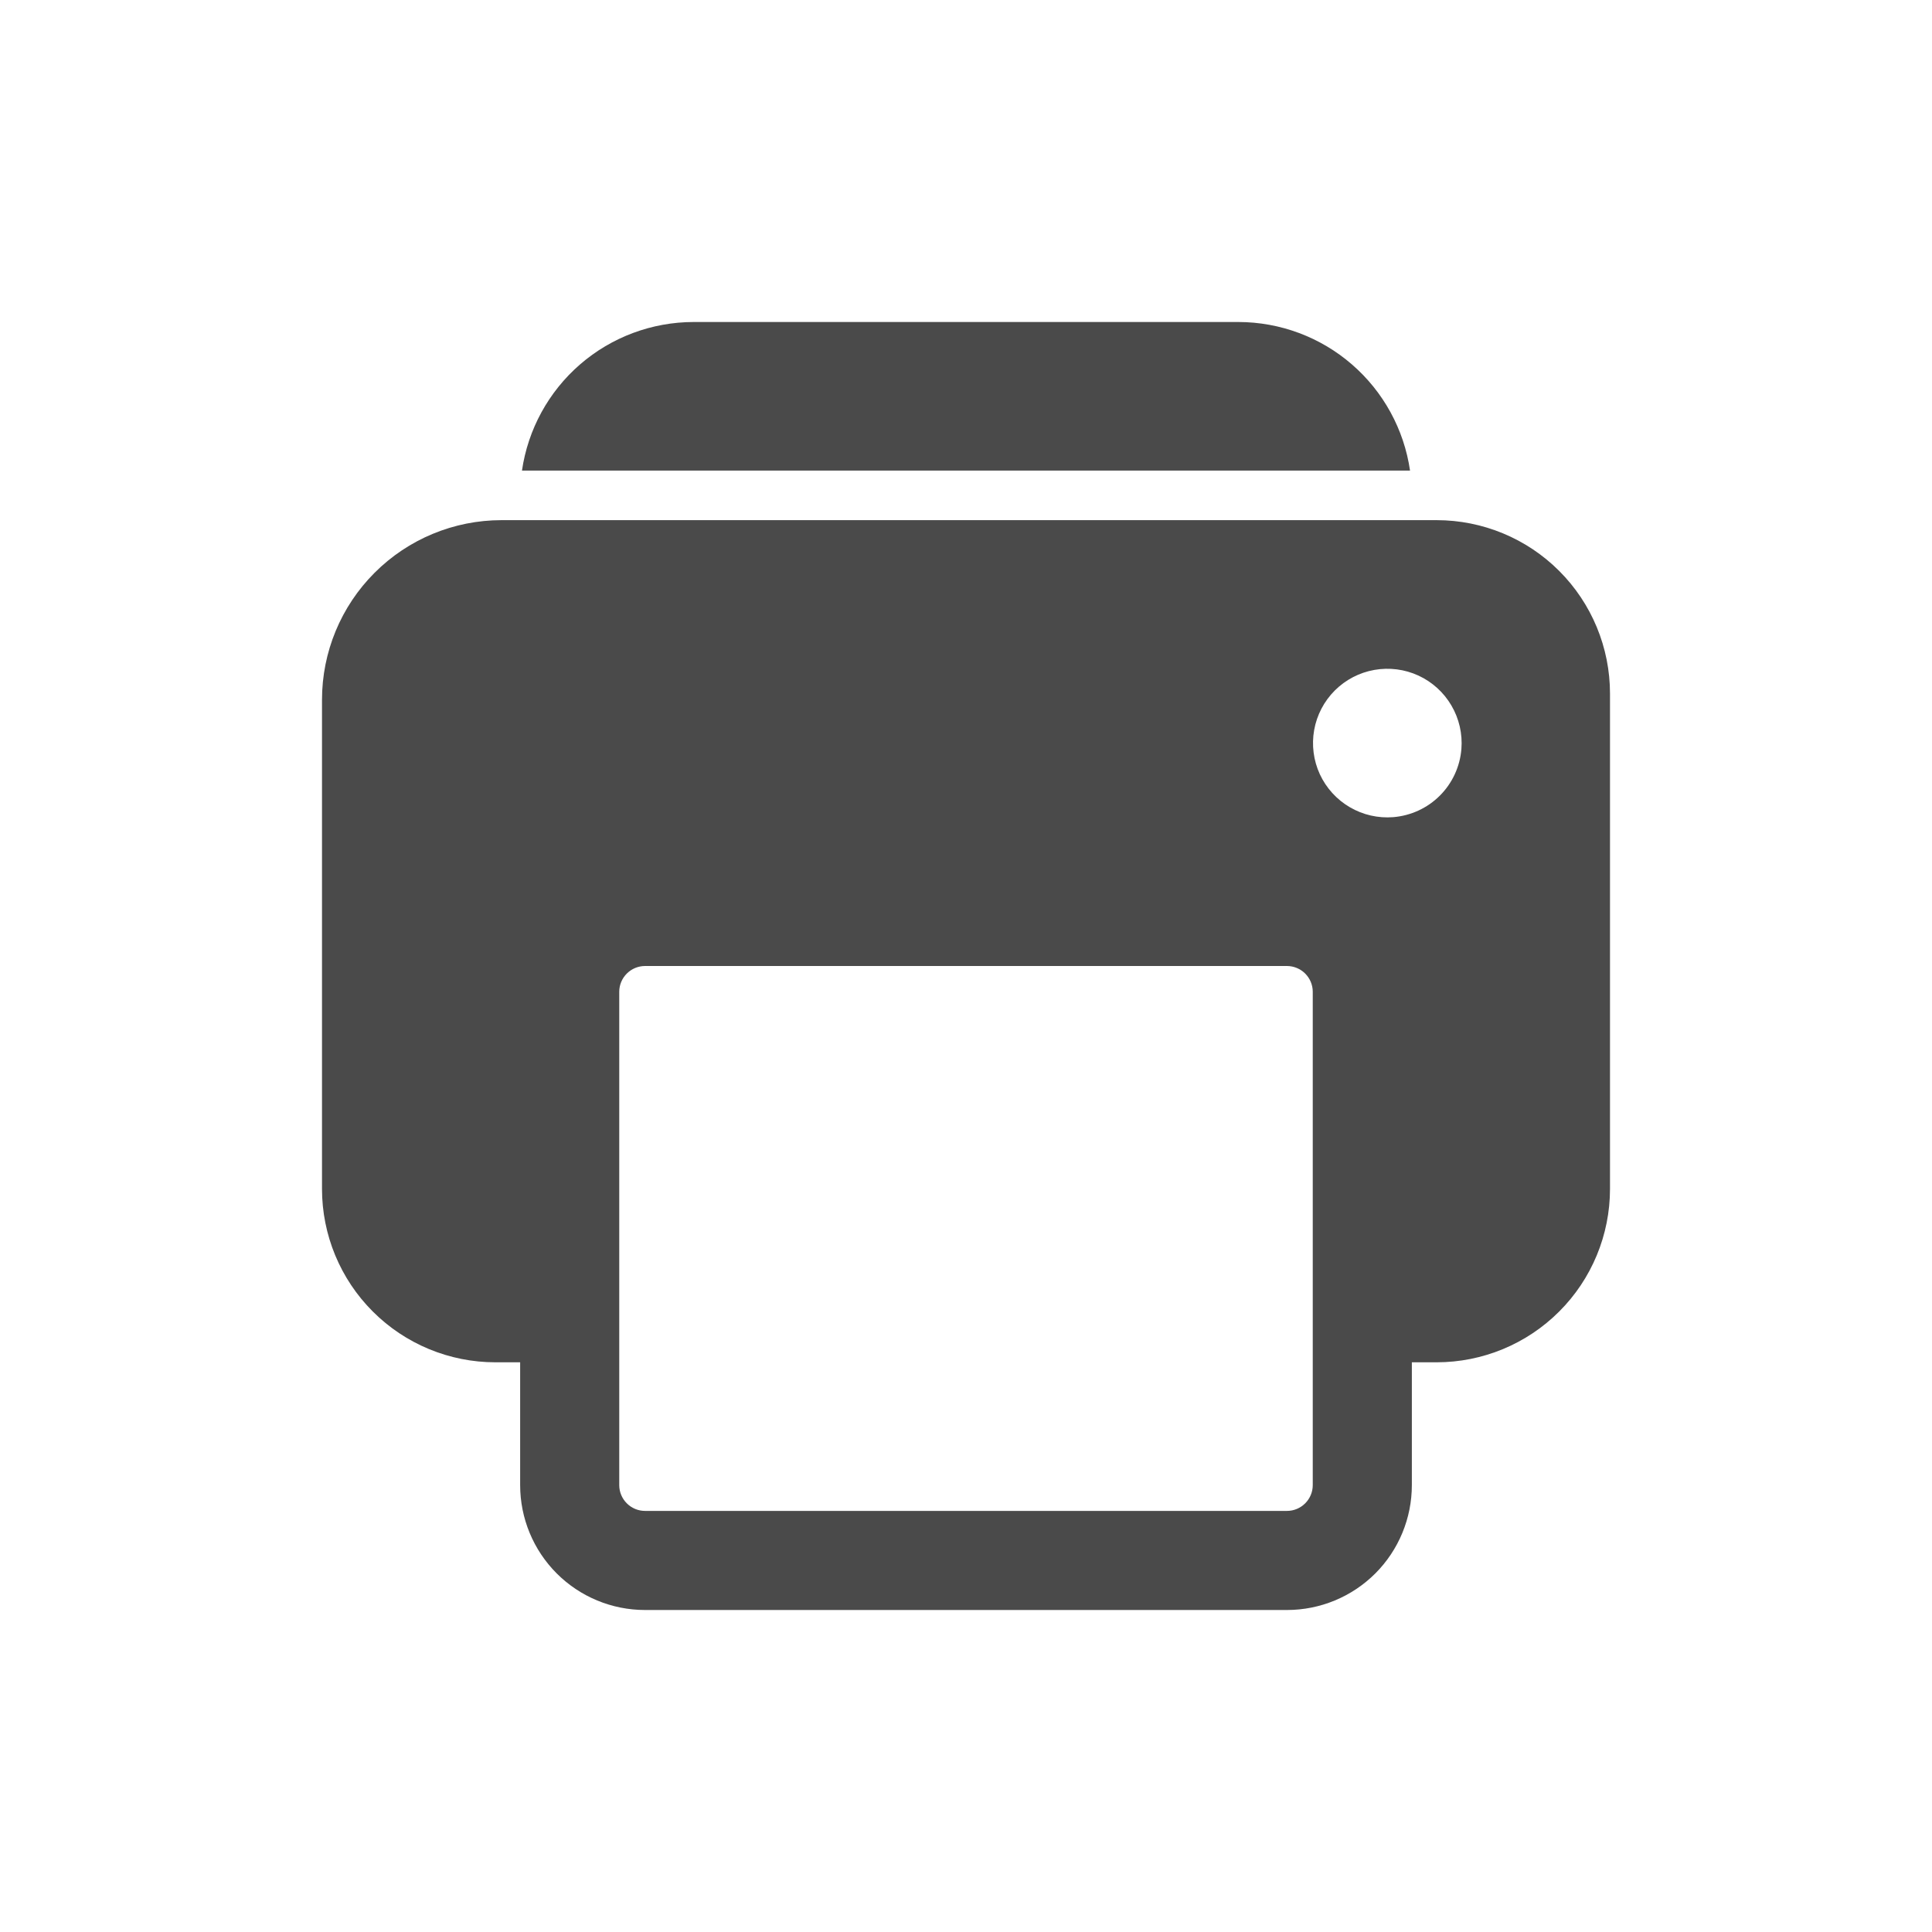
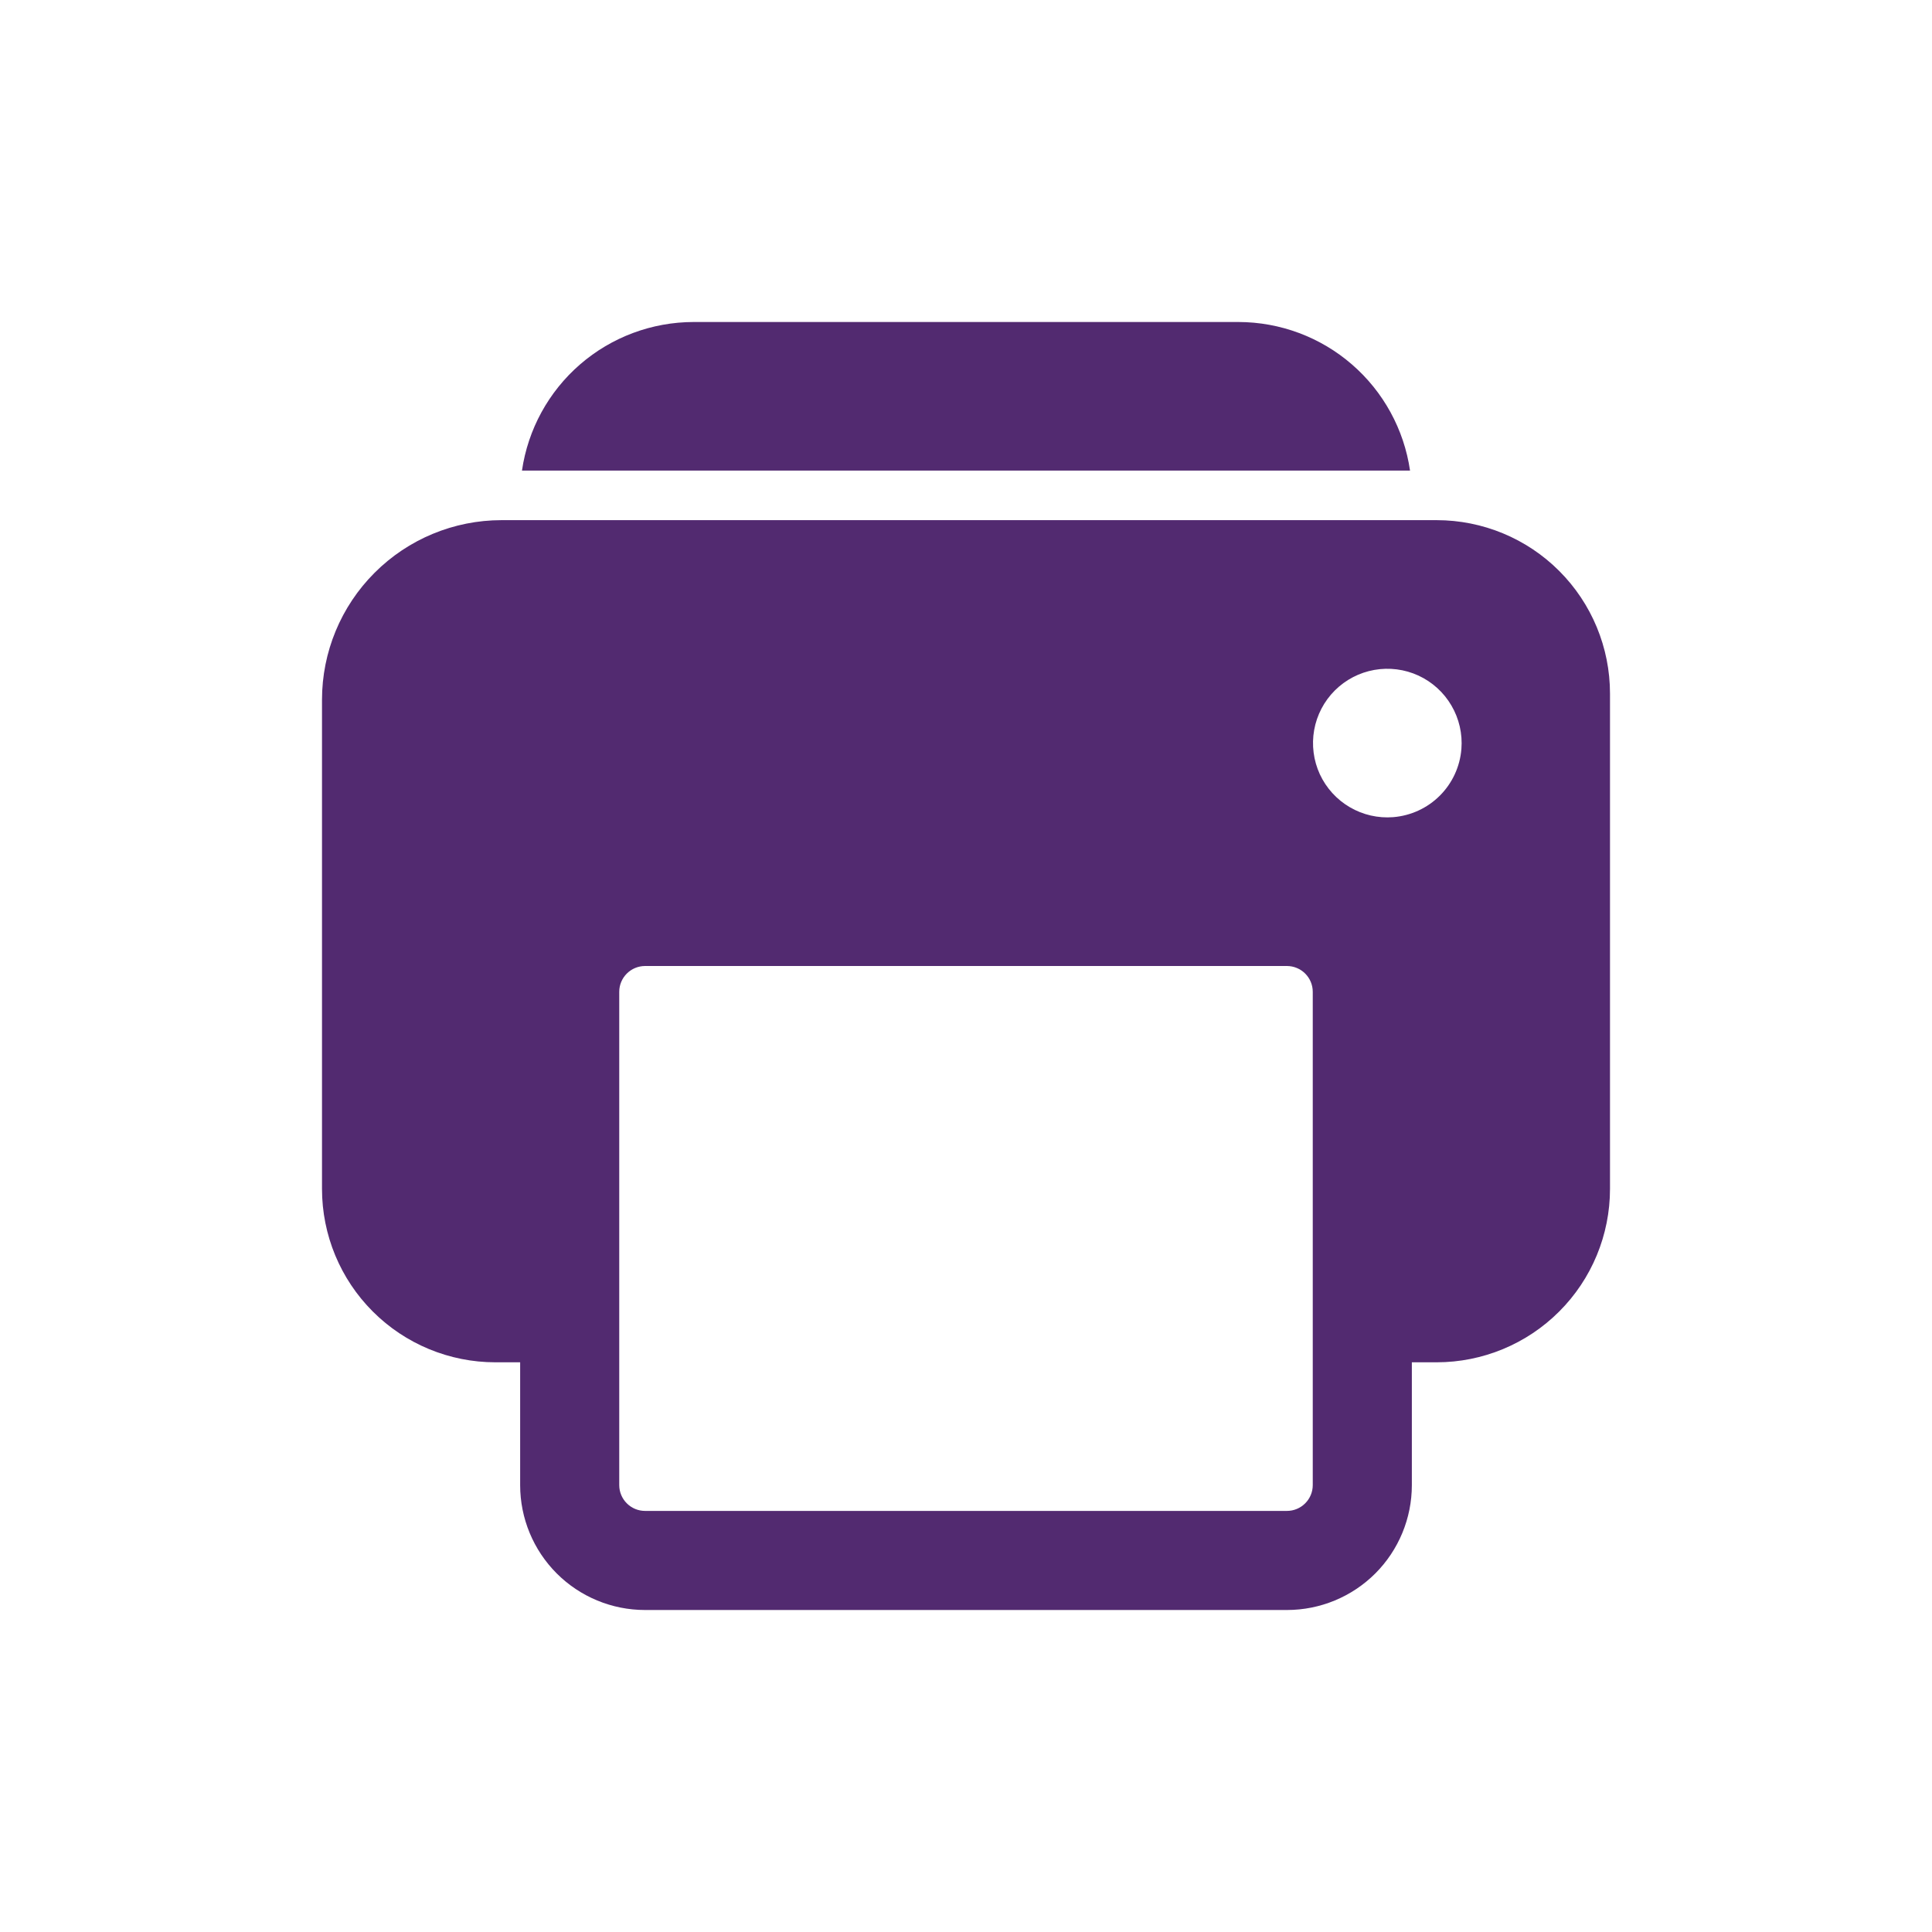
<svg xmlns="http://www.w3.org/2000/svg" width="48" height="48" viewBox="0 0 48 48" fill="none">
-   <path d="M35.692 12.923H12.461C11.278 12.923 10.143 13.393 9.307 14.23C8.47 15.066 8 16.201 8 17.385V29.538C8 30.681 8.454 31.777 9.262 32.584C10.069 33.392 11.165 33.846 12.308 33.846H12.923V36.898C12.923 37.721 13.25 38.51 13.832 39.092C14.413 39.673 15.202 40 16.025 40H31.975C32.798 40 33.587 39.673 34.169 39.092C34.75 38.51 35.077 37.721 35.077 36.898V33.846H35.692C36.835 33.846 37.931 33.392 38.738 32.584C39.546 31.777 40 30.681 40 29.538V17.231C40 16.088 39.546 14.993 38.738 14.185C37.931 13.377 36.835 12.923 35.692 12.923ZM32.615 36.898C32.615 37.068 32.547 37.23 32.427 37.35C32.307 37.47 32.145 37.538 31.975 37.538H16.025C15.855 37.538 15.693 37.47 15.573 37.35C15.453 37.23 15.385 37.068 15.385 36.898V24.64C15.385 24.47 15.453 24.308 15.573 24.188C15.693 24.068 15.855 24.001 16.025 24H31.975C32.145 24.001 32.307 24.068 32.427 24.188C32.547 24.308 32.615 24.47 32.615 24.64V36.898ZM34.615 20.302C34.239 20.332 33.862 20.246 33.536 20.055C33.21 19.865 32.95 19.578 32.791 19.236C32.633 18.893 32.584 18.509 32.65 18.137C32.716 17.766 32.895 17.423 33.162 17.156C33.429 16.889 33.772 16.71 34.144 16.644C34.516 16.578 34.899 16.627 35.242 16.785C35.585 16.944 35.871 17.204 36.061 17.53C36.252 17.856 36.338 18.233 36.308 18.609C36.273 19.046 36.083 19.457 35.773 19.767C35.463 20.077 35.053 20.266 34.615 20.302ZM30.769 8H17.231C16.195 8.002 15.195 8.375 14.412 9.053C13.63 9.731 13.117 10.668 12.968 11.692H35.032C34.883 10.668 34.37 9.731 33.587 9.053C32.805 8.375 31.805 8.002 30.769 8Z" fill="#4A4A4A" />
+   <path d="M35.692 12.923H12.461C11.278 12.923 10.143 13.393 9.307 14.23C8.47 15.066 8 16.201 8 17.385V29.538C8 30.681 8.454 31.777 9.262 32.584C10.069 33.392 11.165 33.846 12.308 33.846H12.923V36.898C12.923 37.721 13.25 38.51 13.832 39.092C14.413 39.673 15.202 40 16.025 40H31.975C32.798 40 33.587 39.673 34.169 39.092C34.75 38.51 35.077 37.721 35.077 36.898V33.846H35.692C36.835 33.846 37.931 33.392 38.738 32.584C39.546 31.777 40 30.681 40 29.538V17.231C40 16.088 39.546 14.993 38.738 14.185C37.931 13.377 36.835 12.923 35.692 12.923ZM32.615 36.898C32.615 37.068 32.547 37.23 32.427 37.35C32.307 37.47 32.145 37.538 31.975 37.538H16.025C15.855 37.538 15.693 37.47 15.573 37.35C15.453 37.23 15.385 37.068 15.385 36.898V24.64C15.385 24.47 15.453 24.308 15.573 24.188C15.693 24.068 15.855 24.001 16.025 24H31.975C32.145 24.001 32.307 24.068 32.427 24.188C32.547 24.308 32.615 24.47 32.615 24.64V36.898ZM34.615 20.302C34.239 20.332 33.862 20.246 33.536 20.055C33.21 19.865 32.95 19.578 32.791 19.236C32.633 18.893 32.584 18.509 32.65 18.137C32.716 17.766 32.895 17.423 33.162 17.156C33.429 16.889 33.772 16.71 34.144 16.644C34.516 16.578 34.899 16.627 35.242 16.785C35.585 16.944 35.871 17.204 36.061 17.53C36.252 17.856 36.338 18.233 36.308 18.609C36.273 19.046 36.083 19.457 35.773 19.767C35.463 20.077 35.053 20.266 34.615 20.302ZM30.769 8H17.231C16.195 8.002 15.195 8.375 14.412 9.053C13.63 9.731 13.117 10.668 12.968 11.692H35.032C34.883 10.668 34.37 9.731 33.587 9.053C32.805 8.375 31.805 8.002 30.769 8Z" fill="#522A70" />
</svg>
